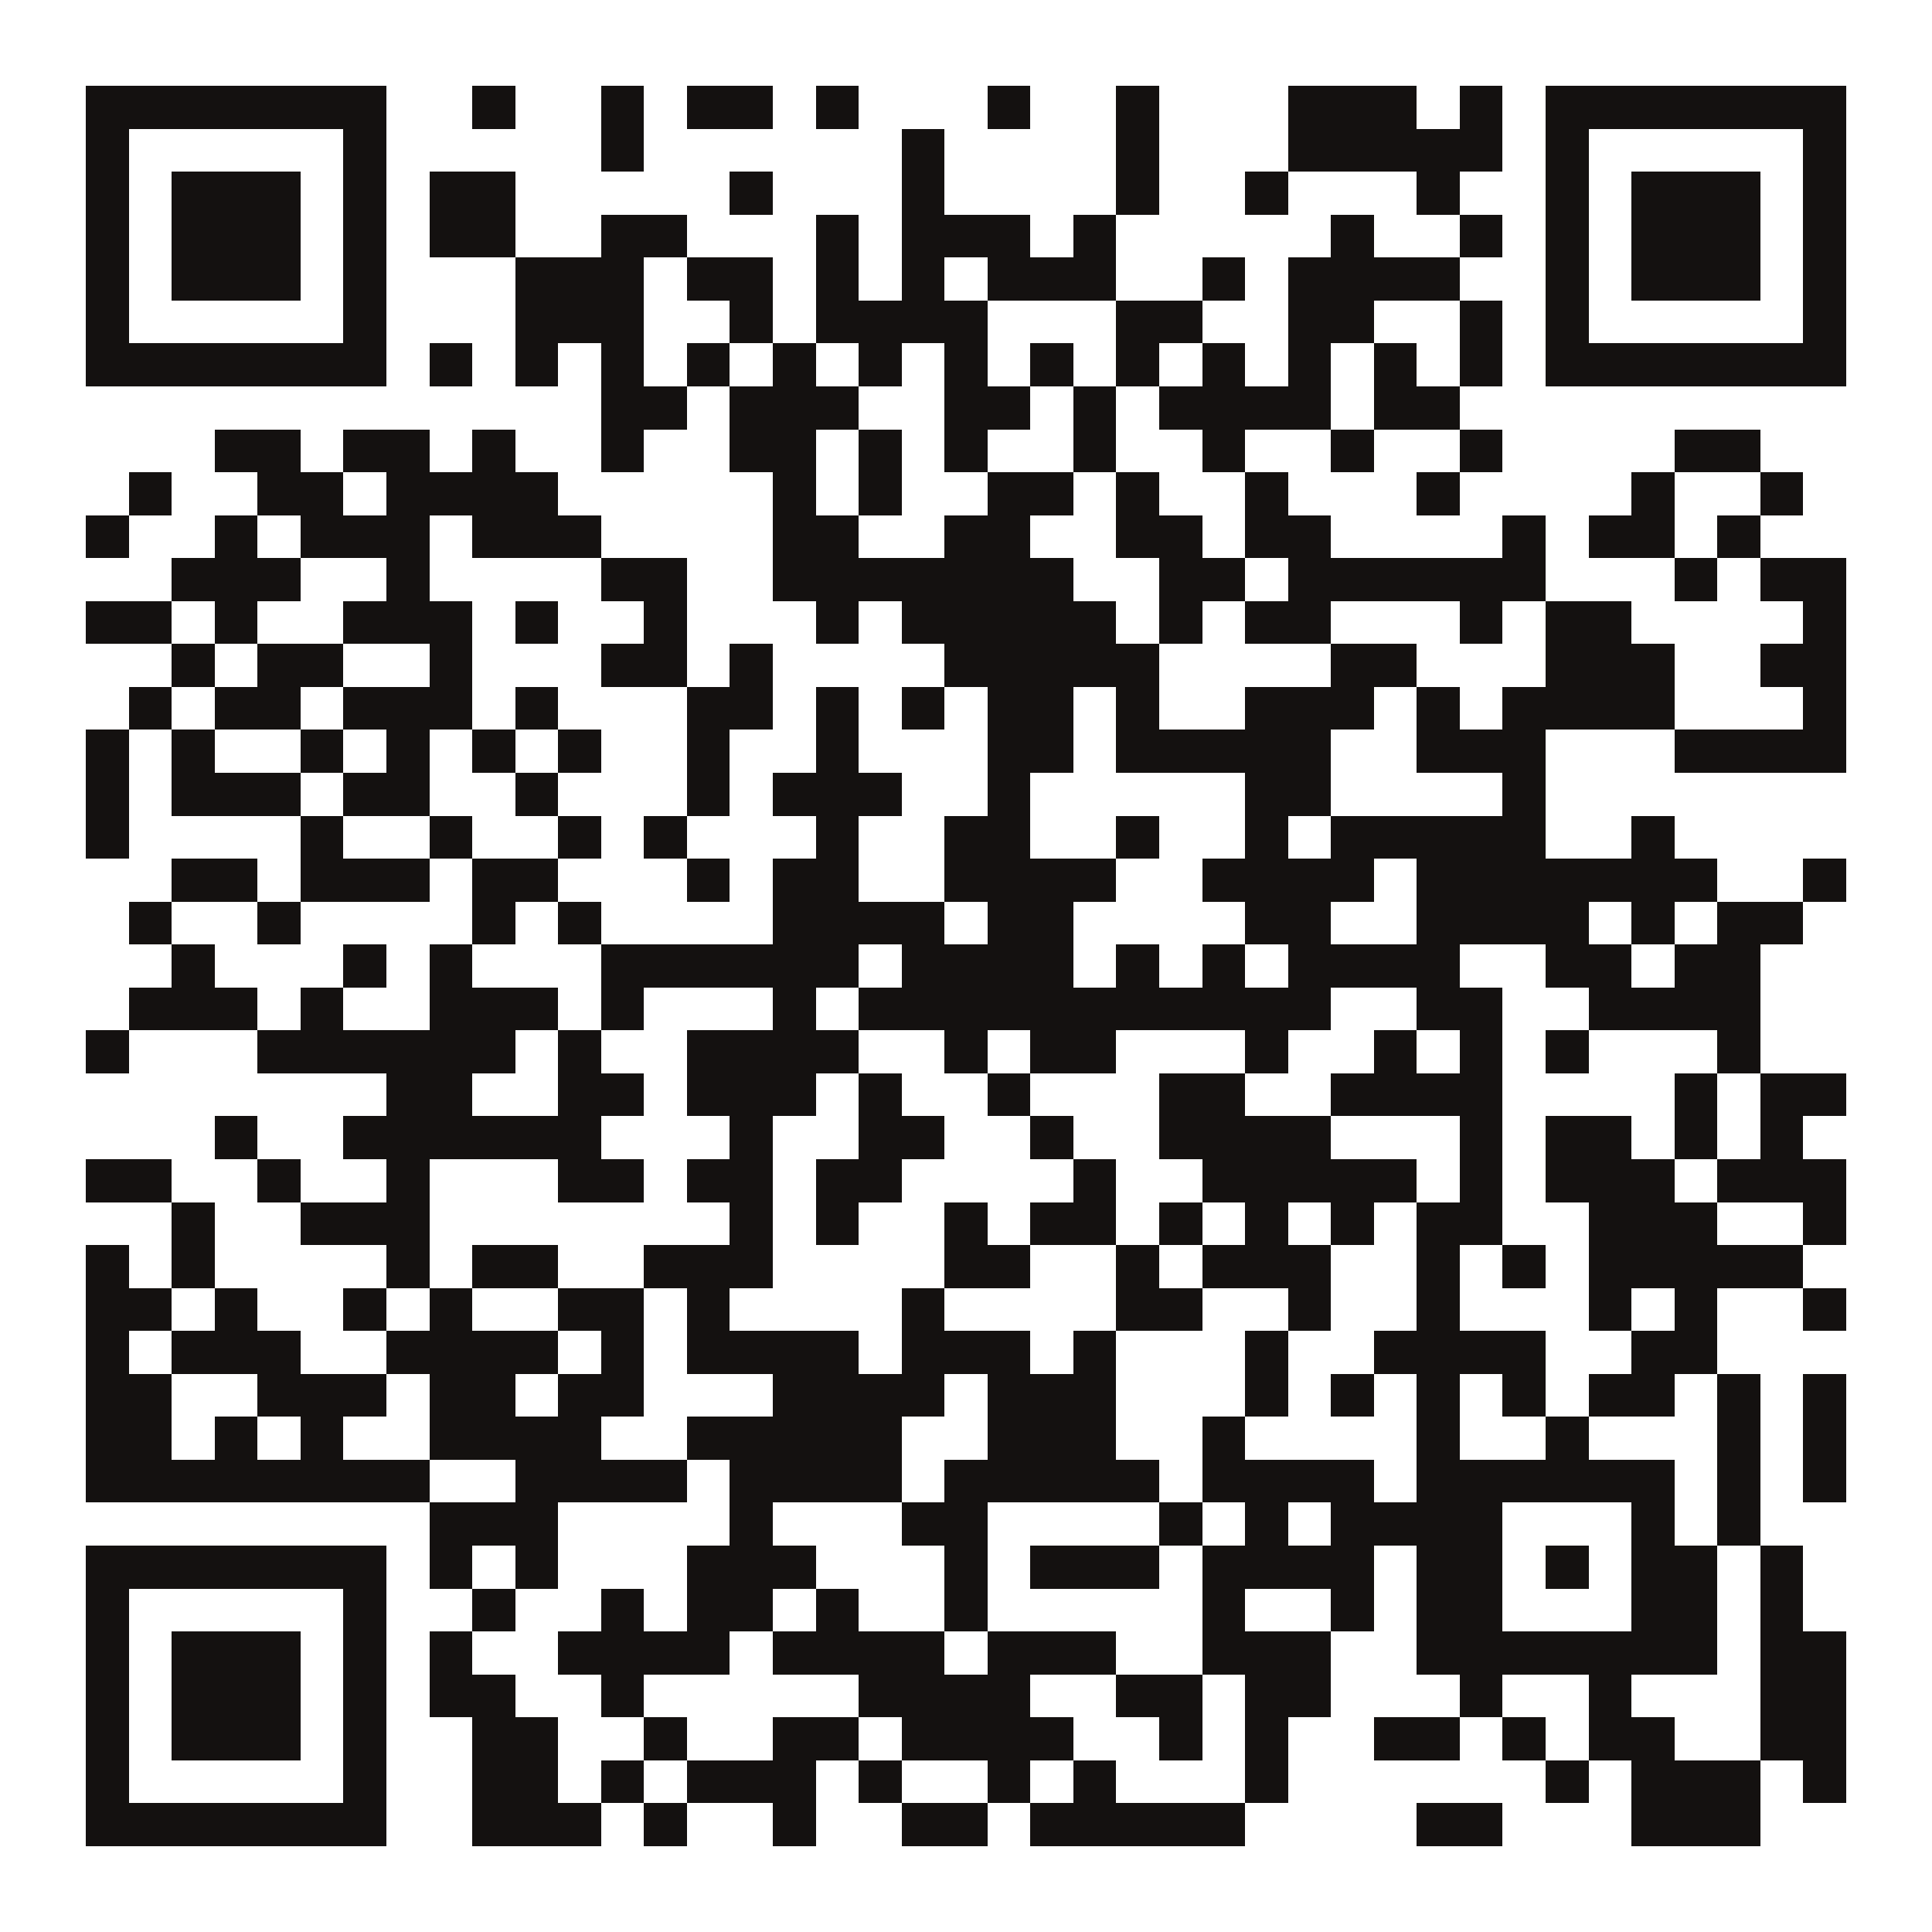
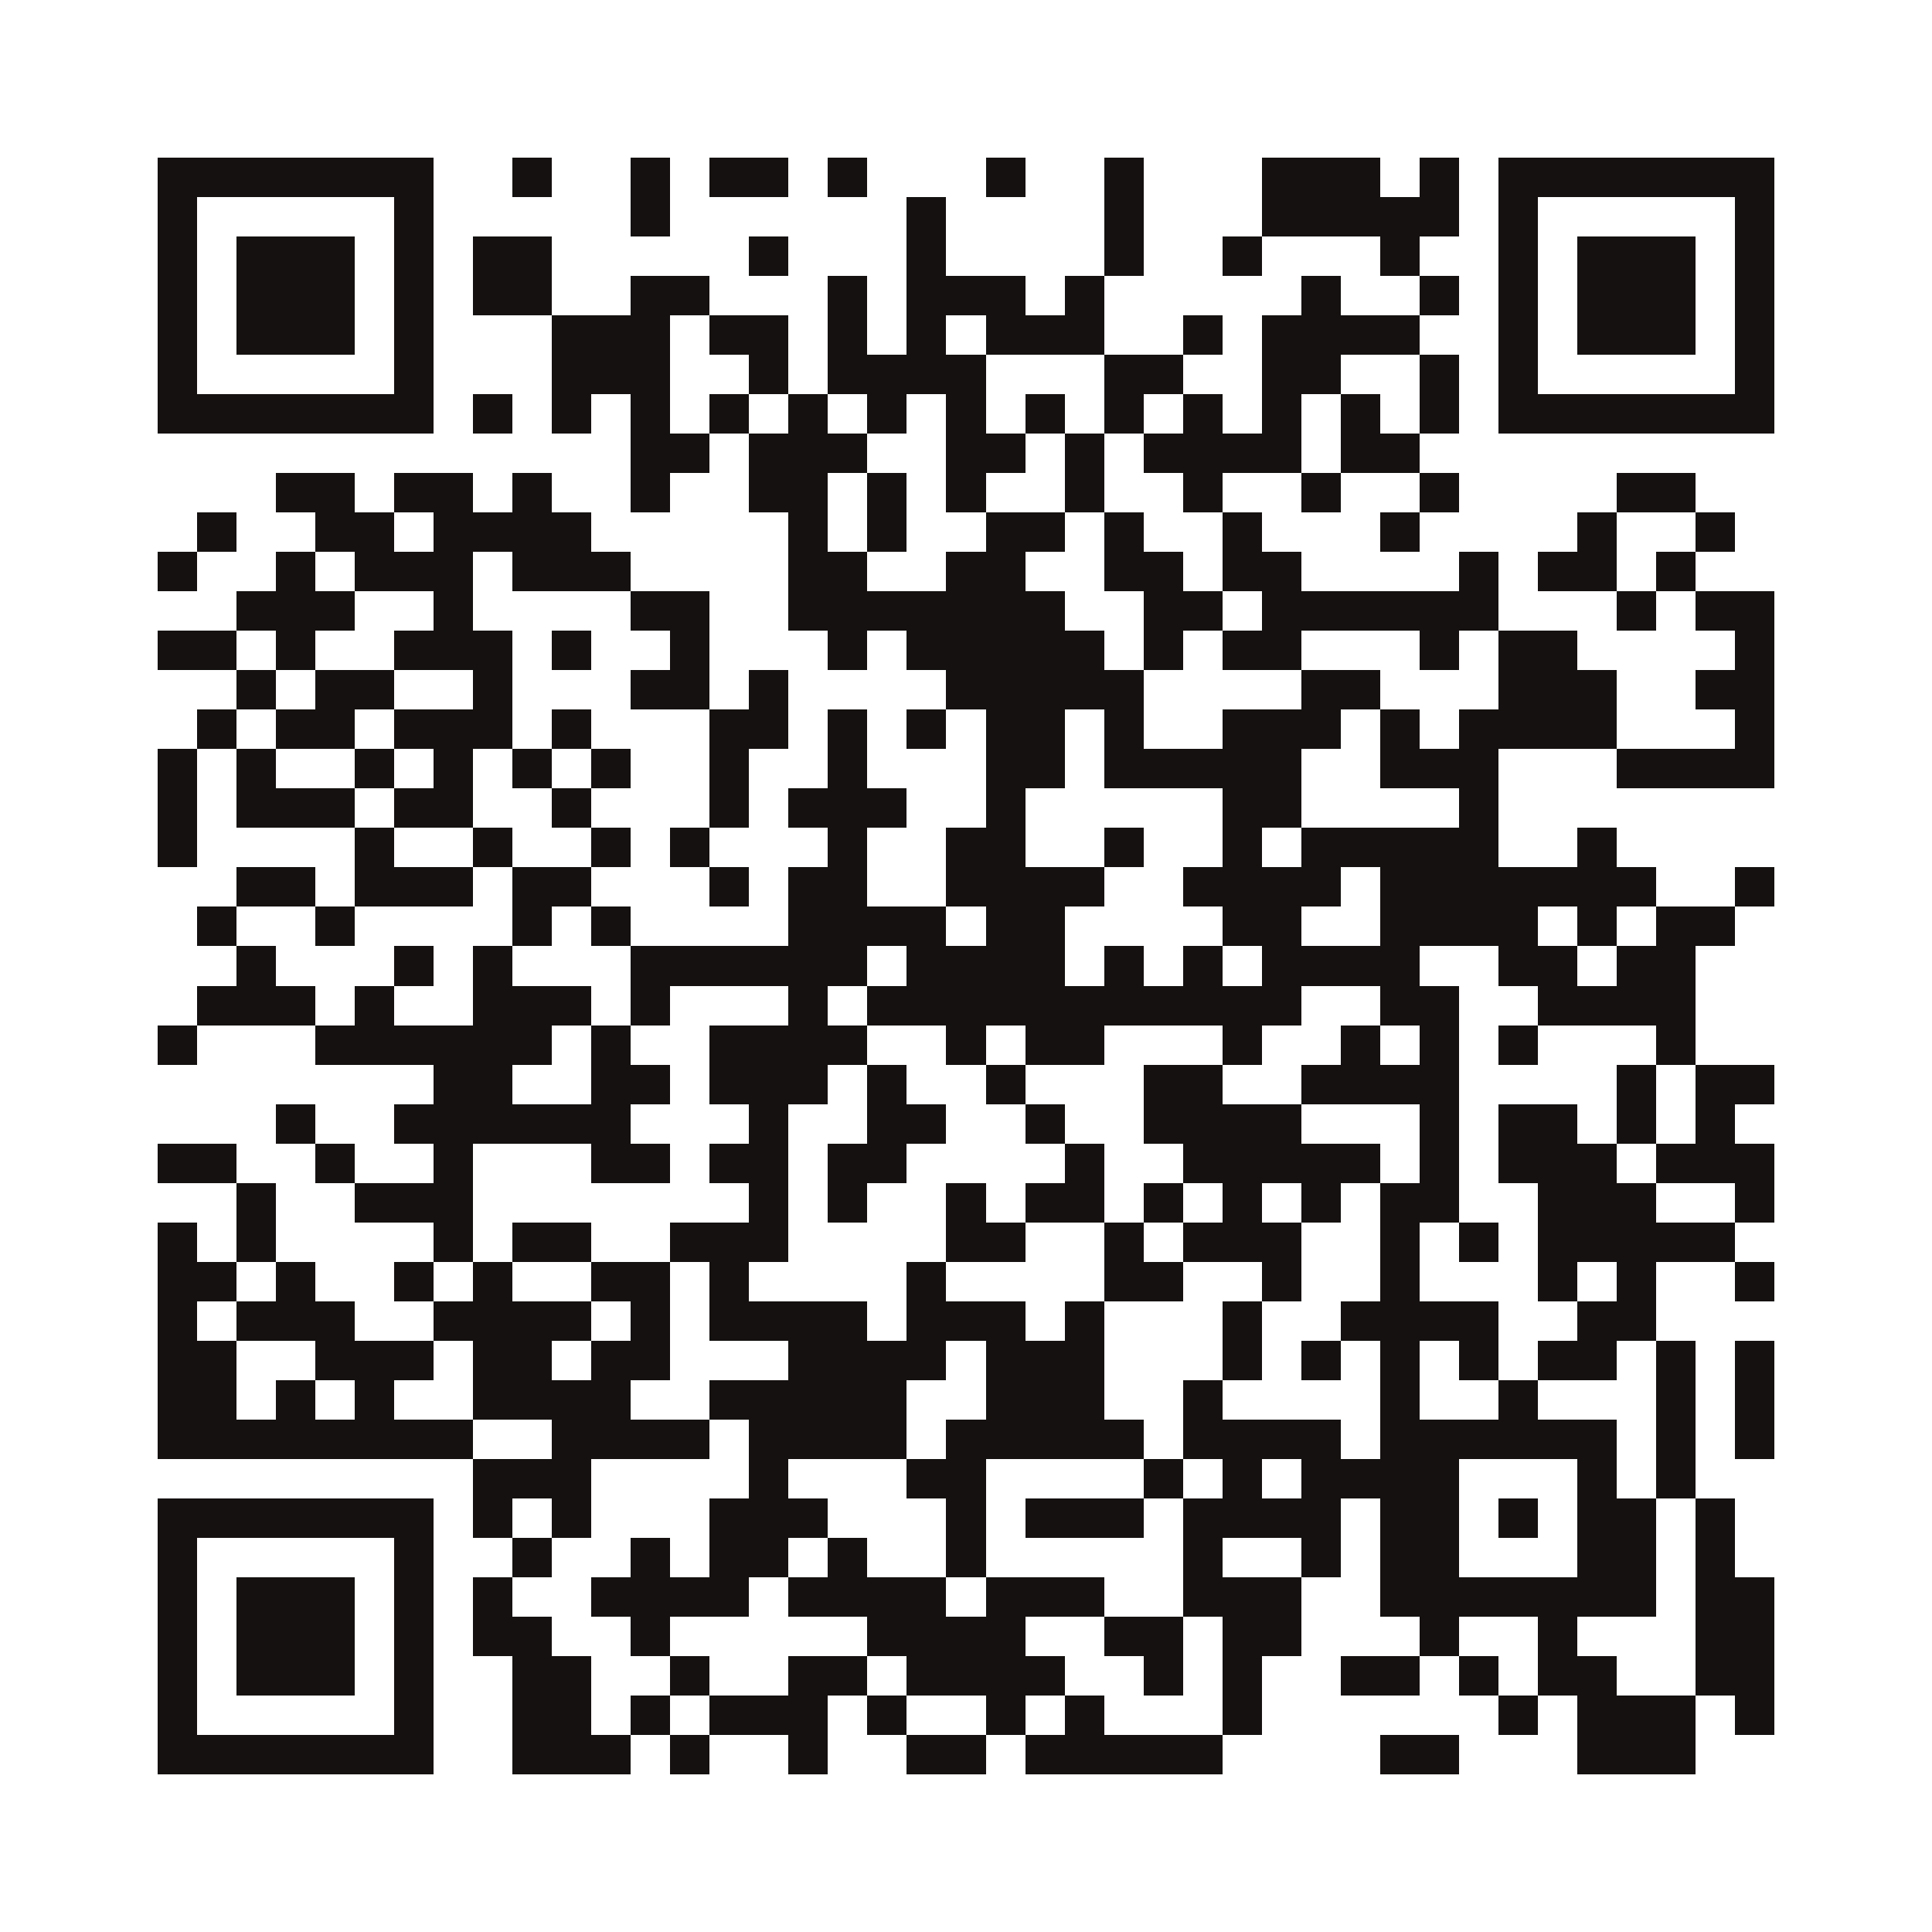
- <svg xmlns="http://www.w3.org/2000/svg" viewBox="0 0 45 45" shape-rendering="crispEdges">
-   <path fill="#FFFFFF" d="M0 0h45v45H0z" />
-   <path stroke="#141110" d="M2 2.5h7m2 0h1m2 0h1m1 0h2m1 0h1m3 0h1m2 0h1m3 0h3m1 0h1m1 0h7M2 3.5h1m5 0h1m5 0h1m6 0h1m4 0h1m3 0h5m1 0h1m5 0h1M2 4.5h1m1 0h3m1 0h1m1 0h2m5 0h1m3 0h1m4 0h1m2 0h1m3 0h1m2 0h1m1 0h3m1 0h1M2 5.5h1m1 0h3m1 0h1m1 0h2m2 0h2m3 0h1m1 0h3m1 0h1m5 0h1m2 0h1m1 0h1m1 0h3m1 0h1M2 6.5h1m1 0h3m1 0h1m3 0h3m1 0h2m1 0h1m1 0h1m1 0h3m2 0h1m1 0h4m2 0h1m1 0h3m1 0h1M2 7.5h1m5 0h1m3 0h3m2 0h1m1 0h4m3 0h2m2 0h2m2 0h1m1 0h1m5 0h1M2 8.5h7m1 0h1m1 0h1m1 0h1m1 0h1m1 0h1m1 0h1m1 0h1m1 0h1m1 0h1m1 0h1m1 0h1m1 0h1m1 0h1m1 0h7M14 9.5h2m1 0h3m2 0h2m1 0h1m1 0h4m1 0h2M5 10.5h2m1 0h2m1 0h1m2 0h1m2 0h2m1 0h1m1 0h1m2 0h1m2 0h1m2 0h1m2 0h1m4 0h2M3 11.5h1m2 0h2m1 0h4m5 0h1m1 0h1m2 0h2m1 0h1m2 0h1m3 0h1m4 0h1m2 0h1M2 12.5h1m2 0h1m1 0h3m1 0h3m4 0h2m2 0h2m2 0h2m1 0h2m4 0h1m1 0h2m1 0h1M4 13.5h3m2 0h1m4 0h2m2 0h7m2 0h2m1 0h6m3 0h1m1 0h2M2 14.5h2m1 0h1m2 0h3m1 0h1m2 0h1m3 0h1m1 0h5m1 0h1m1 0h2m3 0h1m1 0h2m4 0h1M4 15.5h1m1 0h2m2 0h1m3 0h2m1 0h1m4 0h5m4 0h2m3 0h3m2 0h2M3 16.5h1m1 0h2m1 0h3m1 0h1m3 0h2m1 0h1m1 0h1m1 0h2m1 0h1m2 0h3m1 0h1m1 0h4m3 0h1M2 17.5h1m1 0h1m2 0h1m1 0h1m1 0h1m1 0h1m2 0h1m2 0h1m3 0h2m1 0h5m2 0h3m3 0h4M2 18.5h1m1 0h3m1 0h2m2 0h1m3 0h1m1 0h3m2 0h1m5 0h2m4 0h1M2 19.5h1m4 0h1m2 0h1m2 0h1m1 0h1m3 0h1m2 0h2m2 0h1m2 0h1m1 0h5m2 0h1M4 20.5h2m1 0h3m1 0h2m3 0h1m1 0h2m2 0h4m2 0h4m1 0h7m2 0h1M3 21.5h1m2 0h1m4 0h1m1 0h1m4 0h4m1 0h2m4 0h2m2 0h4m1 0h1m1 0h2M4 22.5h1m3 0h1m1 0h1m3 0h6m1 0h4m1 0h1m1 0h1m1 0h4m2 0h2m1 0h2M3 23.5h3m1 0h1m2 0h3m1 0h1m3 0h1m1 0h11m2 0h2m2 0h4M2 24.5h1m3 0h6m1 0h1m2 0h4m2 0h1m1 0h2m3 0h1m2 0h1m1 0h1m1 0h1m3 0h1M9 25.5h2m2 0h2m1 0h3m1 0h1m2 0h1m3 0h2m2 0h4m4 0h1m1 0h2M5 26.5h1m2 0h6m3 0h1m2 0h2m2 0h1m2 0h4m3 0h1m1 0h2m1 0h1m1 0h1M2 27.5h2m2 0h1m2 0h1m3 0h2m1 0h2m1 0h2m4 0h1m2 0h5m1 0h1m1 0h3m1 0h3M4 28.5h1m2 0h3m7 0h1m1 0h1m2 0h1m1 0h2m1 0h1m1 0h1m1 0h1m1 0h2m2 0h3m2 0h1M2 29.5h1m1 0h1m4 0h1m1 0h2m2 0h3m4 0h2m2 0h1m1 0h3m2 0h1m1 0h1m1 0h5M2 30.5h2m1 0h1m2 0h1m1 0h1m2 0h2m1 0h1m4 0h1m4 0h2m2 0h1m2 0h1m3 0h1m1 0h1m2 0h1M2 31.5h1m1 0h3m2 0h4m1 0h1m1 0h4m1 0h3m1 0h1m3 0h1m2 0h4m2 0h2M2 32.5h2m2 0h3m1 0h2m1 0h2m3 0h4m1 0h3m3 0h1m1 0h1m1 0h1m1 0h1m1 0h2m1 0h1m1 0h1M2 33.5h2m1 0h1m1 0h1m2 0h4m2 0h5m2 0h3m2 0h1m4 0h1m2 0h1m3 0h1m1 0h1M2 34.5h8m2 0h4m1 0h4m1 0h5m1 0h4m1 0h6m1 0h1m1 0h1M10 35.5h3m4 0h1m3 0h2m4 0h1m1 0h1m1 0h4m3 0h1m1 0h1M2 36.5h7m1 0h1m1 0h1m3 0h3m3 0h1m1 0h3m1 0h4m1 0h2m1 0h1m1 0h2m1 0h1M2 37.5h1m5 0h1m2 0h1m2 0h1m1 0h2m1 0h1m2 0h1m5 0h1m2 0h1m1 0h2m3 0h2m1 0h1M2 38.5h1m1 0h3m1 0h1m1 0h1m2 0h4m1 0h4m1 0h3m2 0h3m2 0h7m1 0h2M2 39.5h1m1 0h3m1 0h1m1 0h2m2 0h1m5 0h4m2 0h2m1 0h2m3 0h1m2 0h1m3 0h2M2 40.5h1m1 0h3m1 0h1m2 0h2m2 0h1m2 0h2m1 0h4m2 0h1m1 0h1m2 0h2m1 0h1m1 0h2m2 0h2M2 41.5h1m5 0h1m2 0h2m1 0h1m1 0h3m1 0h1m2 0h1m1 0h1m3 0h1m6 0h1m1 0h3m1 0h1M2 42.5h7m2 0h3m1 0h1m2 0h1m2 0h2m1 0h5m4 0h2m3 0h3" />
+ <svg xmlns="http://www.w3.org/2000/svg" viewBox="0 0 49 49" shape-rendering="crispEdges">
+   <path fill="#FFFFFF" d="M0 0h49v49H0z" />
+   <path stroke="#141110" d="M4 4.5h7m2 0h1m2 0h1m1 0h2m1 0h1m3 0h1m2 0h1m3 0h3m1 0h1m1 0h7M4 5.5h1m5 0h1m5 0h1m6 0h1m4 0h1m3 0h5m1 0h1m5 0h1M4 6.5h1m1 0h3m1 0h1m1 0h2m5 0h1m3 0h1m4 0h1m2 0h1m3 0h1m2 0h1m1 0h3m1 0h1M4 7.5h1m1 0h3m1 0h1m1 0h2m2 0h2m3 0h1m1 0h3m1 0h1m5 0h1m2 0h1m1 0h1m1 0h3m1 0h1M4 8.5h1m1 0h3m1 0h1m3 0h3m1 0h2m1 0h1m1 0h1m1 0h3m2 0h1m1 0h4m2 0h1m1 0h3m1 0h1M4 9.5h1m5 0h1m3 0h3m2 0h1m1 0h4m3 0h2m2 0h2m2 0h1m1 0h1m5 0h1M4 10.5h7m1 0h1m1 0h1m1 0h1m1 0h1m1 0h1m1 0h1m1 0h1m1 0h1m1 0h1m1 0h1m1 0h1m1 0h1m1 0h1m1 0h7M16 11.5h2m1 0h3m2 0h2m1 0h1m1 0h4m1 0h2M7 12.5h2m1 0h2m1 0h1m2 0h1m2 0h2m1 0h1m1 0h1m2 0h1m2 0h1m2 0h1m2 0h1m4 0h2M5 13.5h1m2 0h2m1 0h4m5 0h1m1 0h1m2 0h2m1 0h1m2 0h1m3 0h1m4 0h1m2 0h1M4 14.5h1m2 0h1m1 0h3m1 0h3m4 0h2m2 0h2m2 0h2m1 0h2m4 0h1m1 0h2m1 0h1M6 15.5h3m2 0h1m4 0h2m2 0h7m2 0h2m1 0h6m3 0h1m1 0h2M4 16.5h2m1 0h1m2 0h3m1 0h1m2 0h1m3 0h1m1 0h5m1 0h1m1 0h2m3 0h1m1 0h2m4 0h1M6 17.5h1m1 0h2m2 0h1m3 0h2m1 0h1m4 0h5m4 0h2m3 0h3m2 0h2M5 18.5h1m1 0h2m1 0h3m1 0h1m3 0h2m1 0h1m1 0h1m1 0h2m1 0h1m2 0h3m1 0h1m1 0h4m3 0h1M4 19.5h1m1 0h1m2 0h1m1 0h1m1 0h1m1 0h1m2 0h1m2 0h1m3 0h2m1 0h5m2 0h3m3 0h4M4 20.5h1m1 0h3m1 0h2m2 0h1m3 0h1m1 0h3m2 0h1m5 0h2m4 0h1M4 21.5h1m4 0h1m2 0h1m2 0h1m1 0h1m3 0h1m2 0h2m2 0h1m2 0h1m1 0h5m2 0h1M6 22.5h2m1 0h3m1 0h2m3 0h1m1 0h2m2 0h4m2 0h4m1 0h7m2 0h1M5 23.5h1m2 0h1m4 0h1m1 0h1m4 0h4m1 0h2m4 0h2m2 0h4m1 0h1m1 0h2M6 24.5h1m3 0h1m1 0h1m3 0h6m1 0h4m1 0h1m1 0h1m1 0h4m2 0h2m1 0h2M5 25.5h3m1 0h1m2 0h3m1 0h1m3 0h1m1 0h11m2 0h2m2 0h4M4 26.5h1m3 0h6m1 0h1m2 0h4m2 0h1m1 0h2m3 0h1m2 0h1m1 0h1m1 0h1m3 0h1M11 27.5h2m2 0h2m1 0h3m1 0h1m2 0h1m3 0h2m2 0h4m4 0h1m1 0h2M7 28.5h1m2 0h6m3 0h1m2 0h2m2 0h1m2 0h4m3 0h1m1 0h2m1 0h1m1 0h1M4 29.5h2m2 0h1m2 0h1m3 0h2m1 0h2m1 0h2m4 0h1m2 0h5m1 0h1m1 0h3m1 0h3M6 30.5h1m2 0h3m7 0h1m1 0h1m2 0h1m1 0h2m1 0h1m1 0h1m1 0h1m1 0h2m2 0h3m2 0h1M4 31.5h1m1 0h1m4 0h1m1 0h2m2 0h3m4 0h2m2 0h1m1 0h3m2 0h1m1 0h1m1 0h5M4 32.5h2m1 0h1m2 0h1m1 0h1m2 0h2m1 0h1m4 0h1m4 0h2m2 0h1m2 0h1m3 0h1m1 0h1m2 0h1M4 33.5h1m1 0h3m2 0h4m1 0h1m1 0h4m1 0h3m1 0h1m3 0h1m2 0h4m2 0h2M4 34.5h2m2 0h3m1 0h2m1 0h2m3 0h4m1 0h3m3 0h1m1 0h1m1 0h1m1 0h1m1 0h2m1 0h1m1 0h1M4 35.5h2m1 0h1m1 0h1m2 0h4m2 0h5m2 0h3m2 0h1m4 0h1m2 0h1m3 0h1m1 0h1M4 36.5h8m2 0h4m1 0h4m1 0h5m1 0h4m1 0h6m1 0h1m1 0h1M12 37.5h3m4 0h1m3 0h2m4 0h1m1 0h1m1 0h4m3 0h1m1 0h1M4 38.5h7m1 0h1m1 0h1m3 0h3m3 0h1m1 0h3m1 0h4m1 0h2m1 0h1m1 0h2m1 0h1M4 39.5h1m5 0h1m2 0h1m2 0h1m1 0h2m1 0h1m2 0h1m5 0h1m2 0h1m1 0h2m3 0h2m1 0h1M4 40.5h1m1 0h3m1 0h1m1 0h1m2 0h4m1 0h4m1 0h3m2 0h3m2 0h7m1 0h2M4 41.5h1m1 0h3m1 0h1m1 0h2m2 0h1m5 0h4m2 0h2m1 0h2m3 0h1m2 0h1m3 0h2M4 42.5h1m1 0h3m1 0h1m2 0h2m2 0h1m2 0h2m1 0h4m2 0h1m1 0h1m2 0h2m1 0h1m1 0h2m2 0h2M4 43.5h1m5 0h1m2 0h2m1 0h1m1 0h3m1 0h1m2 0h1m1 0h1m3 0h1m6 0h1m1 0h3m1 0h1M4 44.5h7m2 0h3m1 0h1m2 0h1m2 0h2m1 0h5m4 0h2m3 0h3" />
</svg>
